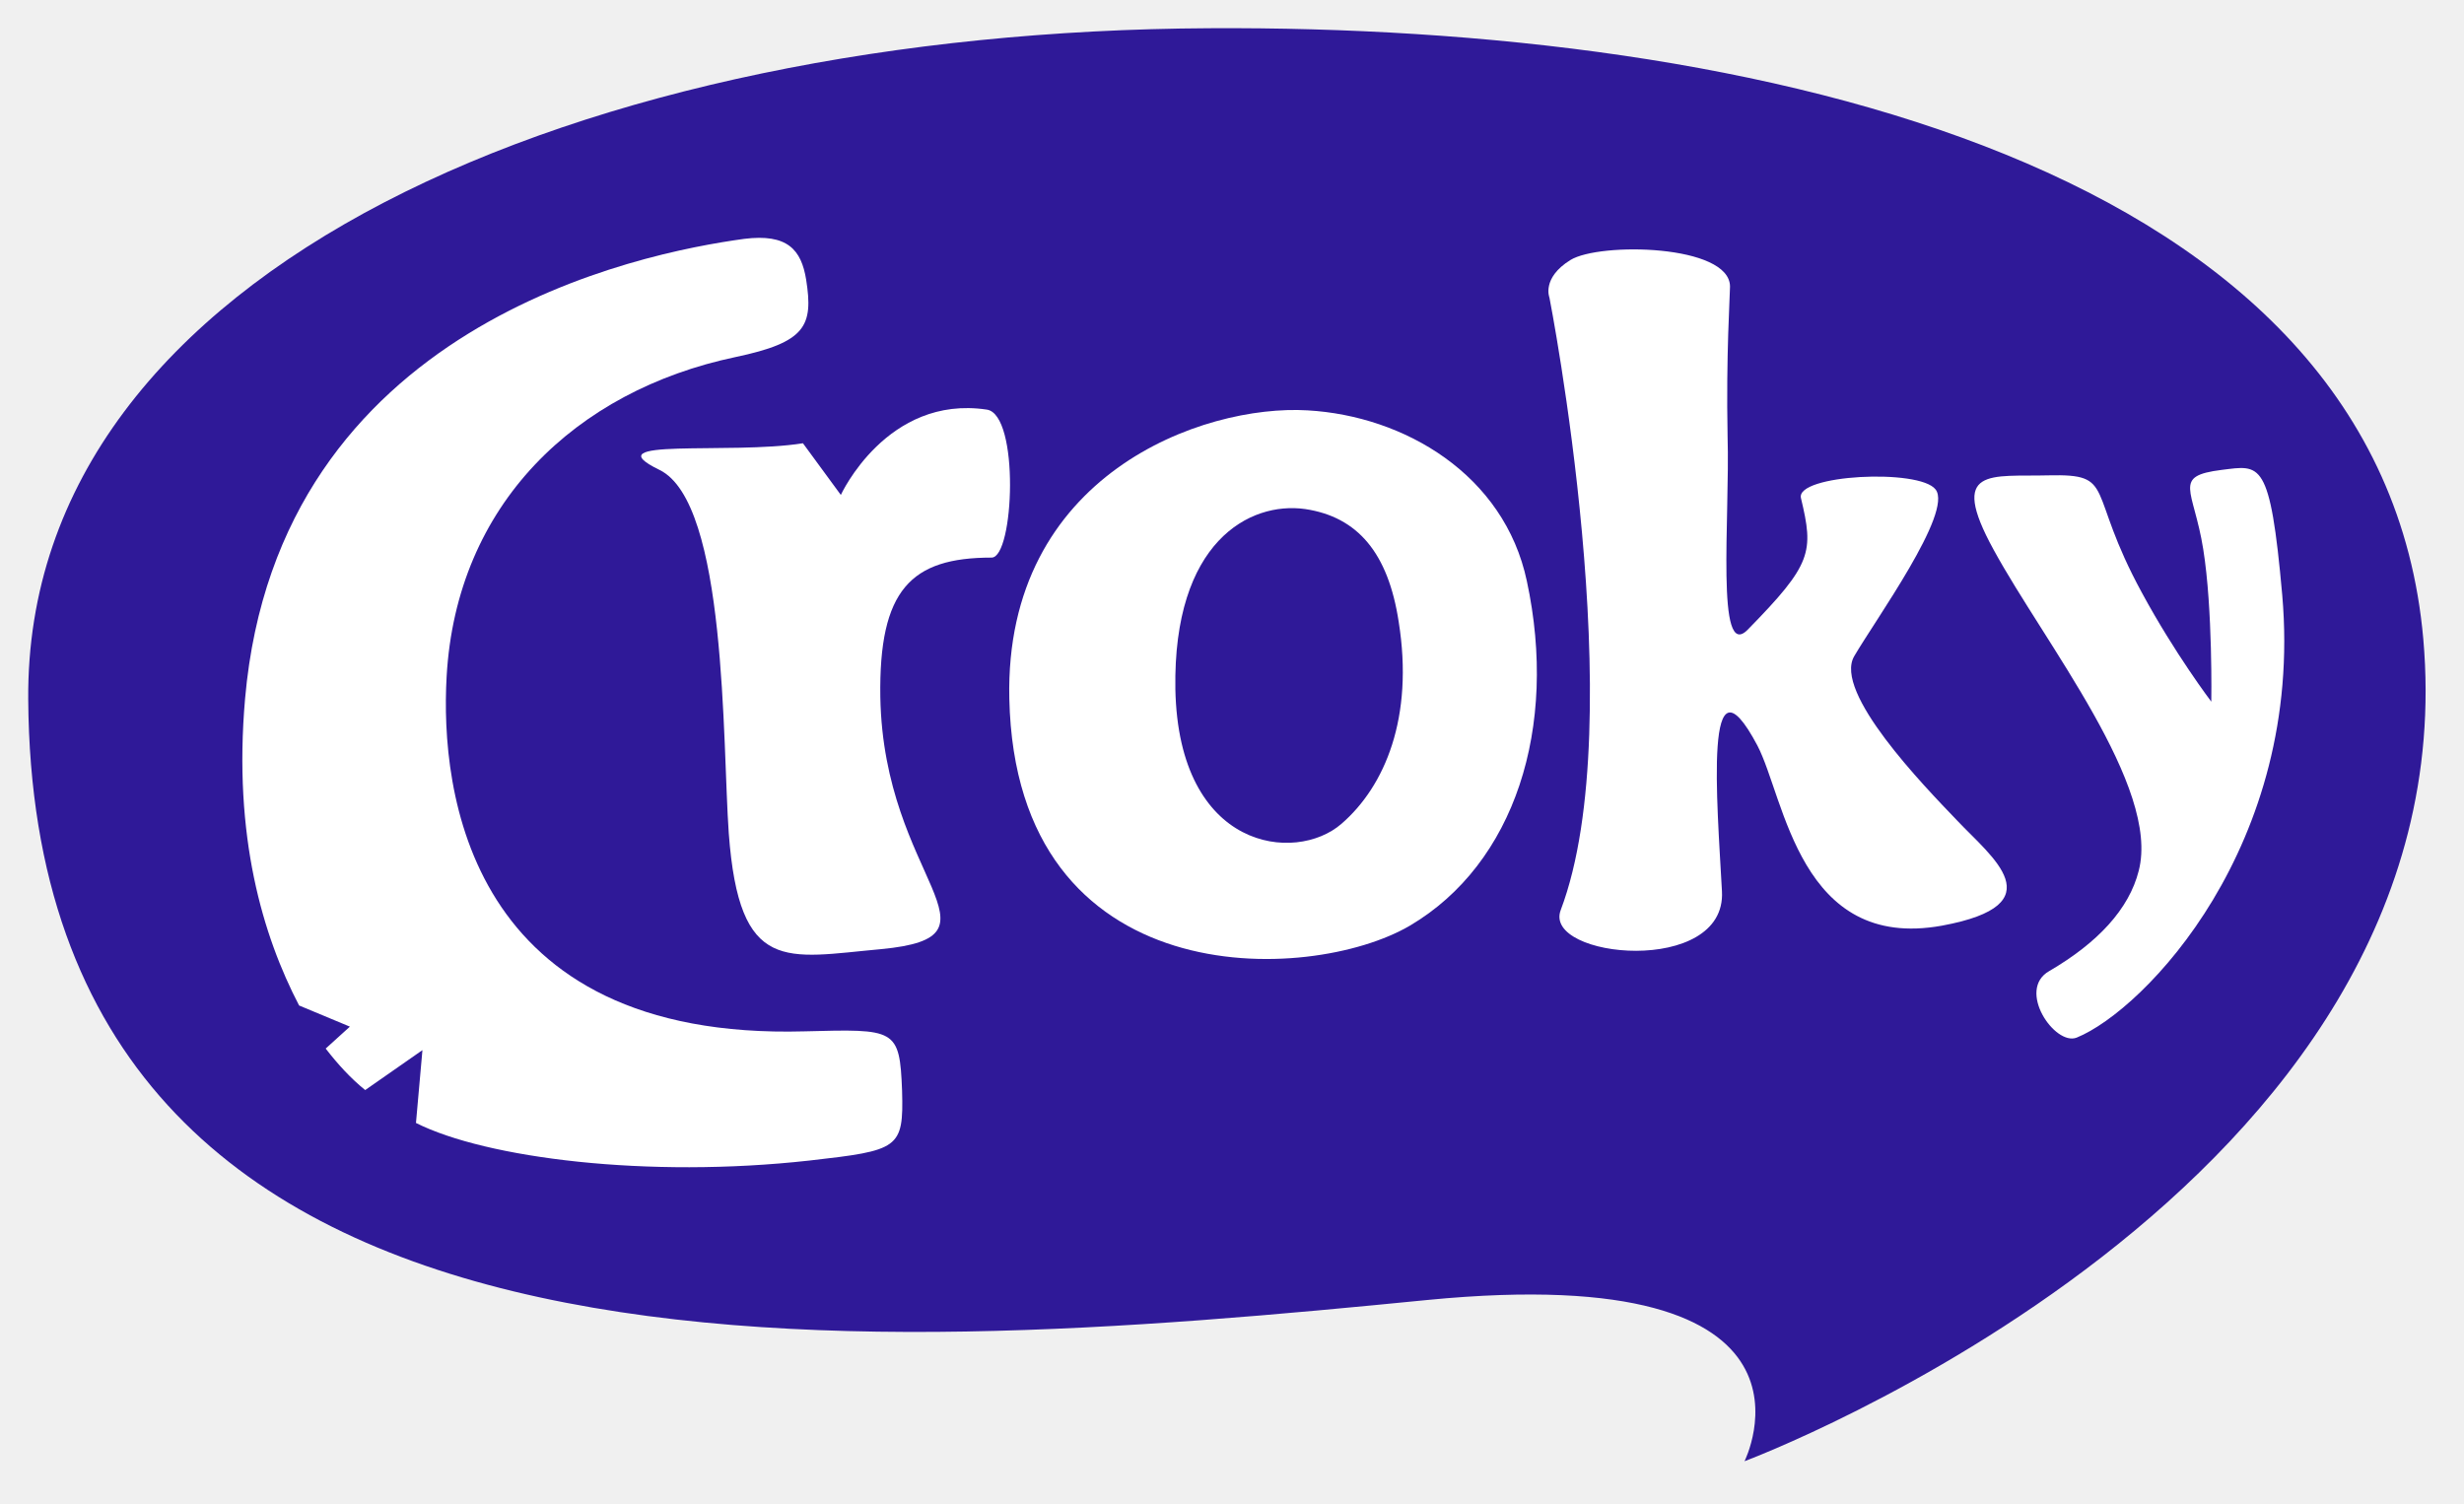
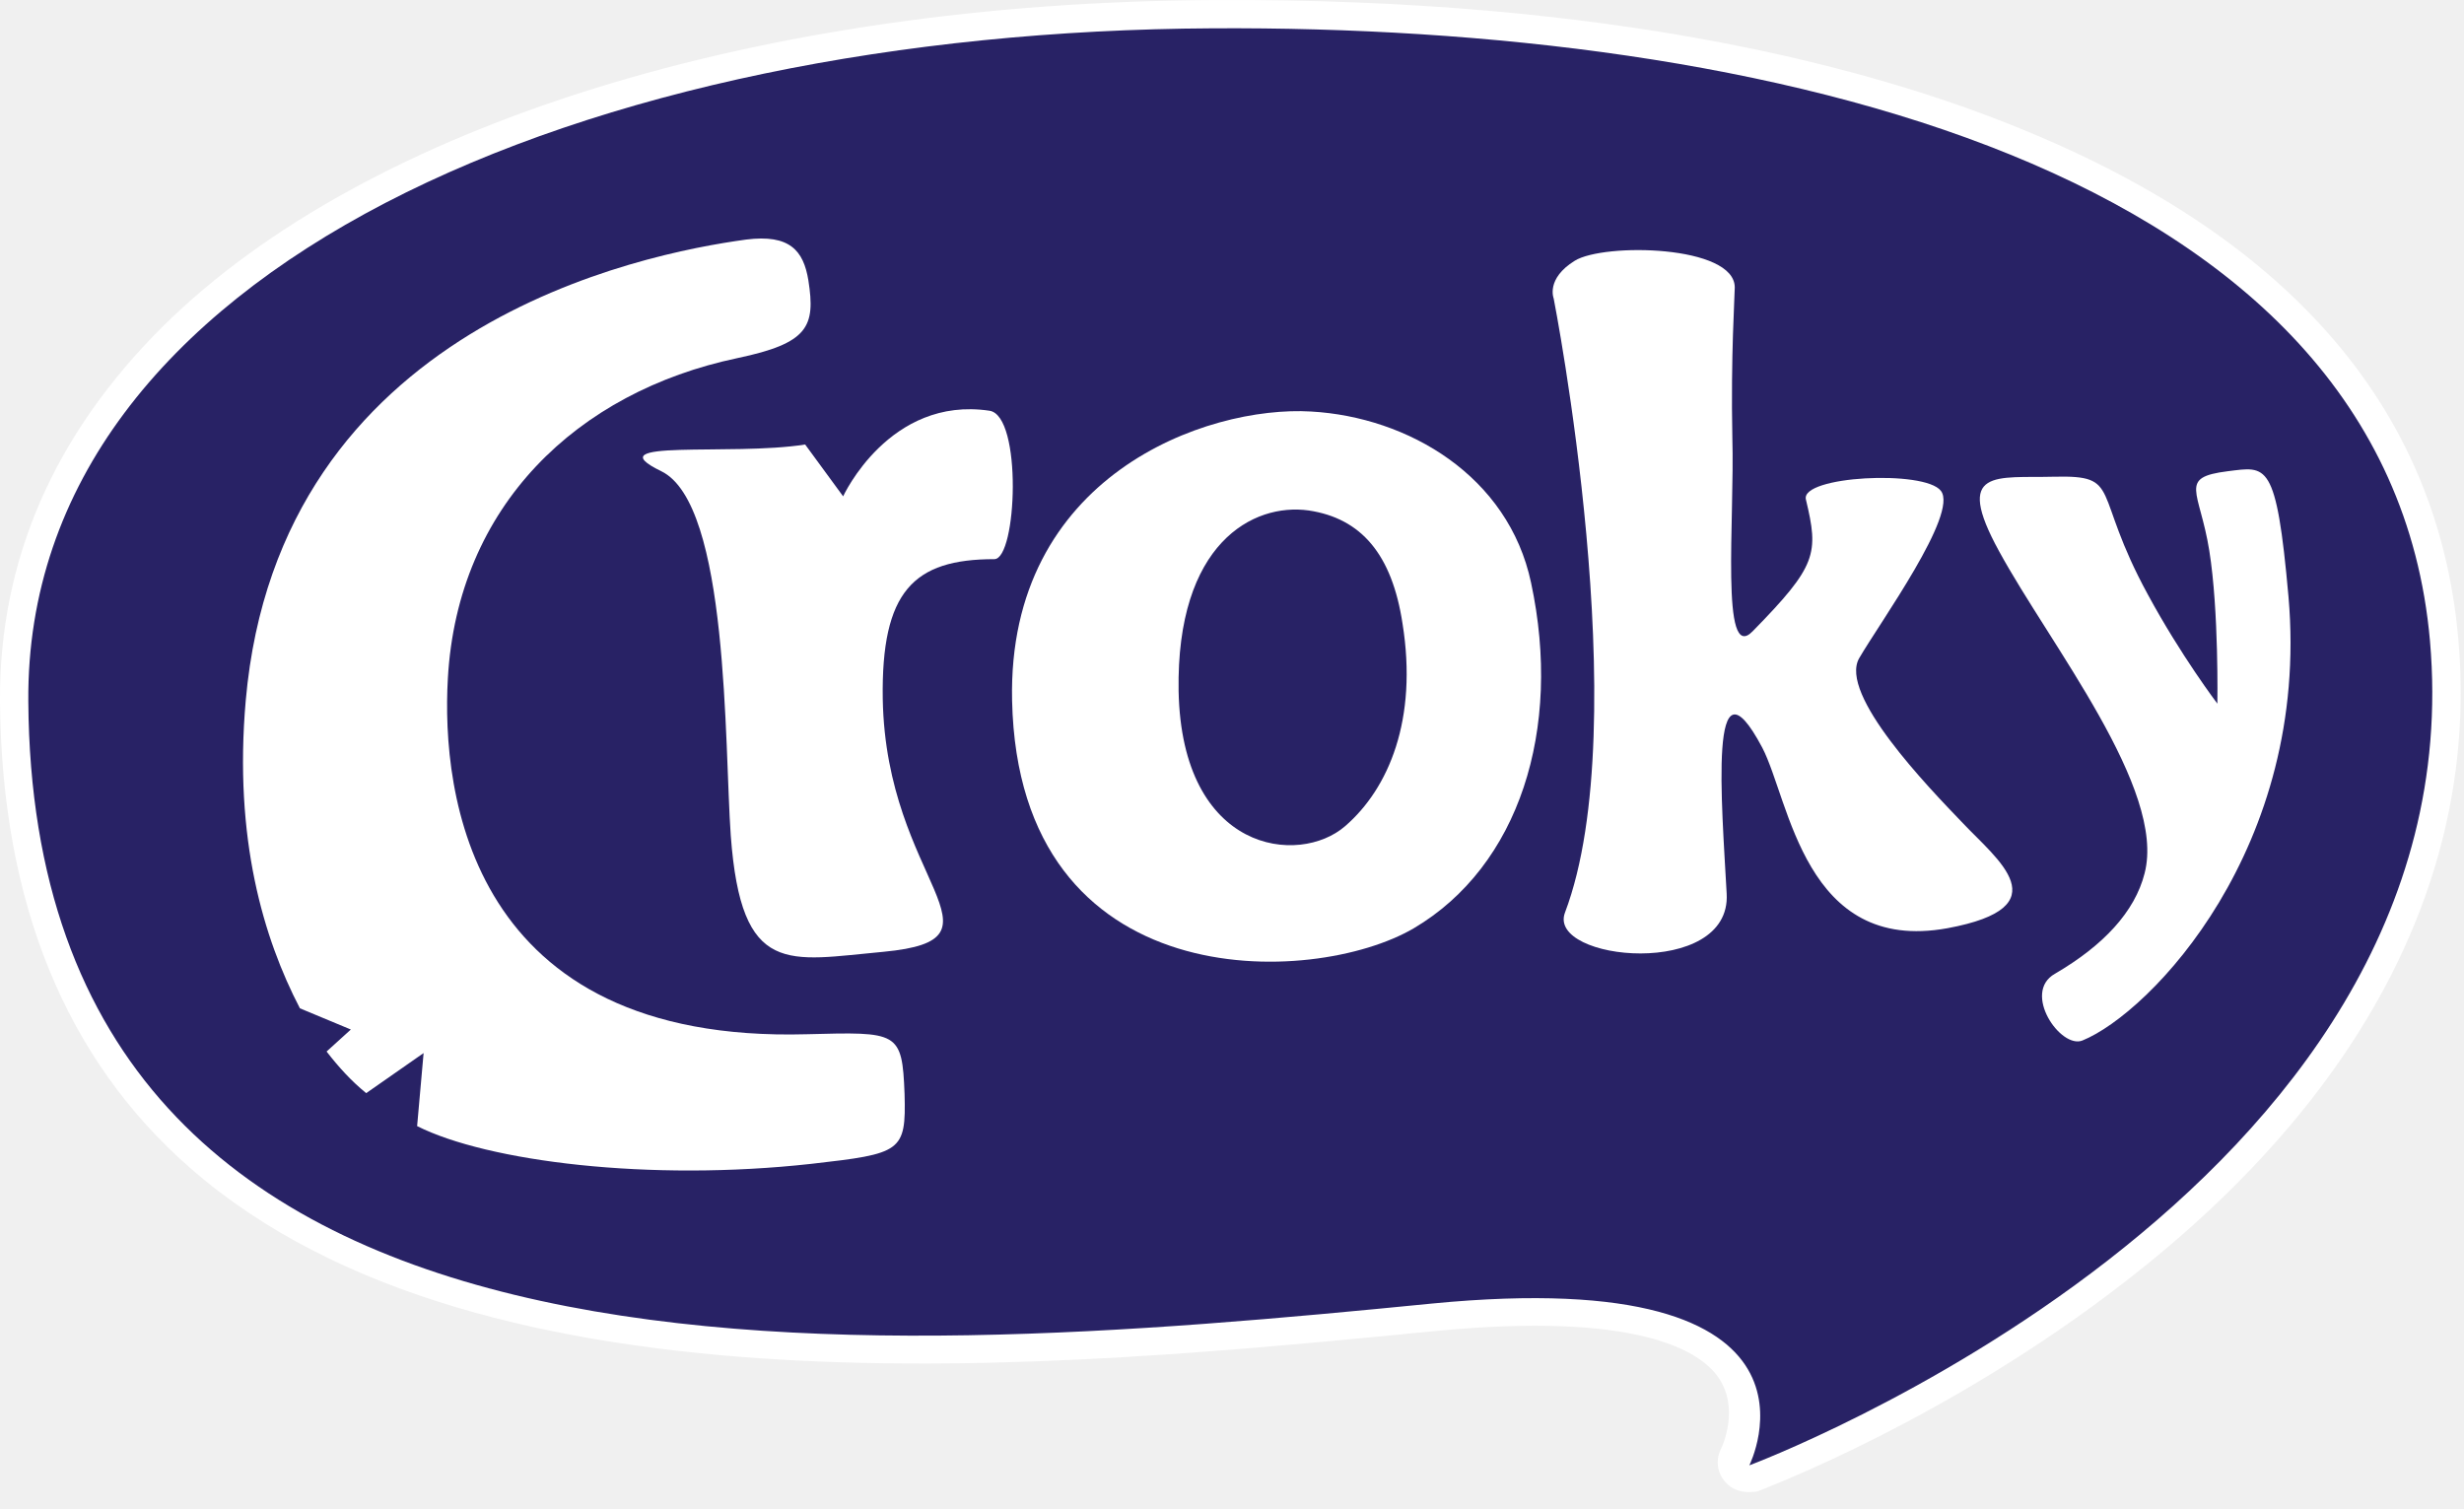
- <svg xmlns="http://www.w3.org/2000/svg" width="77" height="47" viewBox="0 0 77 47" fill="none">
-   <path d="M75.728 19.97C74.418 5.116 54.819 0.785 37.789 0.882C18.366 0.98 0.782 8.297 0.882 21.854C1.033 44.368 26.553 42.41 44.616 40.624C57.691 39.351 54.516 45.664 54.516 45.664C54.516 45.664 77.24 37.198 75.728 19.97Z" fill="#2F1998" />
-   <path d="M25.142 32.23C14.612 32.524 13.755 24.693 13.957 21.145C14.259 15.761 17.987 12.213 22.976 11.16C25.192 10.695 25.419 10.182 25.192 8.738C25.041 7.808 24.613 7.294 23.253 7.465C20.028 7.906 8.692 10.133 7.659 21.83C7.281 26.137 8.213 29.245 9.347 31.422L10.934 32.083L10.178 32.768C10.556 33.258 10.959 33.698 11.412 34.065L13.201 32.817L12.999 35.093C15.191 36.194 20.23 36.831 25.293 36.268C28.09 35.95 28.241 35.901 28.19 34.09C28.115 32.132 27.989 32.157 25.142 32.23Z" fill="white" />
-   <path d="M30.836 12.8C27.712 12.335 26.276 15.467 26.276 15.467L25.092 13.852C22.774 14.219 18.492 13.656 20.608 14.684C22.724 15.712 22.573 23.225 22.774 26.039C23.102 30.468 24.563 29.93 27.536 29.661C31.667 29.269 27.611 27.483 27.51 21.781C27.46 18.428 28.468 17.425 30.987 17.425C31.692 17.425 31.869 12.947 30.836 12.8Z" fill="white" />
-   <path d="M40.862 12.824C37.587 12.629 31.39 14.831 31.541 21.83C31.742 31.129 40.938 30.762 44.061 28.926C47.336 26.993 48.697 22.735 47.714 18.159C47.009 14.831 43.885 12.996 40.862 12.824ZM41.92 25.745C40.484 26.993 36.831 26.577 36.73 21.536C36.655 16.935 39.048 15.663 40.786 15.908C42.424 16.152 43.381 17.278 43.709 19.431C44.187 22.417 43.28 24.57 41.92 25.745Z" fill="white" />
-   <path d="M57.943 20.509C58.597 19.383 61.041 16.006 60.487 15.296C59.983 14.636 56.103 14.832 56.28 15.566C56.683 17.254 56.633 17.621 54.617 19.677C53.609 20.705 54.063 16.177 53.987 13.633C53.937 11.087 54.063 9.228 54.063 8.958C54.063 7.637 49.982 7.564 49.075 8.126C48.168 8.689 48.42 9.301 48.42 9.301C48.42 9.301 51.015 22.515 48.773 28.438C48.193 29.955 53.962 30.517 53.811 27.85C53.66 25.036 53.232 20.117 54.919 23.299C55.776 24.938 56.229 29.735 60.688 28.927C64.266 28.266 62.225 26.773 61.167 25.648C60.109 24.547 57.288 21.634 57.943 20.509Z" fill="white" />
-   <path d="M71.32 18.599C70.942 14.341 70.639 14.537 69.43 14.684C67.868 14.88 68.549 15.271 68.85 17.156C69.153 19.04 69.103 21.927 69.103 21.927C69.103 21.927 67.969 20.435 66.936 18.526C65.173 15.296 66.155 14.806 64.014 14.855C62.225 14.904 60.865 14.562 62.301 17.18C63.888 20.092 67.515 24.595 66.835 27.213C66.533 28.412 65.551 29.465 64.039 30.346C63.006 30.933 64.215 32.695 64.896 32.426C67.011 31.569 72 26.406 71.32 18.599Z" fill="white" />
+ <svg xmlns="http://www.w3.org/2000/svg" width="116" height="71" viewBox="0 0 116 71" fill="none">
+   <path d="M82.316 70.24C81.897 70.24 81.517 70.092 81.251 69.796C80.832 69.353 80.756 68.724 81.022 68.207C81.06 68.133 81.936 66.284 80.87 64.806C79.995 63.586 77.102 61.737 67.55 62.662C49.74 64.399 22.796 67.061 8.982 55.01C3.083 49.871 0.077 42.478 0 33.014C-0.038 26.36 2.55 20.445 7.688 15.344C17.316 5.843 35.811 0.114 57.085 0.003C75.999 -0.108 88.215 3.219 95.141 6.065C107.852 11.241 114.778 19.299 115.73 30.057C116.719 41.147 111.277 51.646 100.05 60.333C91.678 66.839 83.191 70.018 82.849 70.166C82.697 70.24 82.506 70.24 82.316 70.24ZM72.193 59.593C77.826 59.593 81.517 60.813 83.267 63.216C84.067 64.325 84.295 65.471 84.295 66.469C87.416 65.065 92.934 62.255 98.3 58.078C108.841 49.871 113.713 40.519 112.837 30.279C112 20.667 105.683 13.385 94.037 8.653C87.454 5.991 75.885 2.812 57.96 2.812C57.694 2.812 57.389 2.812 57.123 2.812C36.572 2.923 18.876 8.357 9.781 17.303C5.176 21.813 2.893 27.099 2.931 32.94C3.007 41.701 5.595 48.208 10.923 52.865C23.786 64.067 49.968 61.516 67.284 59.815C69.034 59.667 70.671 59.593 72.193 59.593Z" fill="white" />
+   <path d="M114.398 30.168C112.419 7.729 82.811 1.186 57.085 1.333C27.744 1.481 1.18 12.534 1.333 33.014C1.561 67.024 40.112 64.066 67.398 61.368C87.15 59.446 82.355 68.983 82.355 68.983C82.355 68.983 116.681 56.193 114.398 30.168Z" fill="#282265" />
+   <path d="M37.98 48.688C22.073 49.132 20.779 37.302 21.084 31.942C21.54 23.809 27.172 18.449 34.708 16.86C38.057 16.157 38.399 15.381 38.057 13.2C37.828 11.795 37.181 11.019 35.126 11.278C30.255 11.943 13.13 15.307 11.569 32.977C10.999 39.483 12.407 44.178 14.119 47.468L16.517 48.466L15.375 49.502C15.946 50.241 16.555 50.906 17.24 51.461L19.942 49.575L19.637 53.013C22.948 54.677 30.56 55.638 38.209 54.788C42.433 54.307 42.661 54.233 42.585 51.498C42.471 48.54 42.281 48.577 37.98 48.688Z" fill="white" />
+   <path d="M46.581 19.336C41.862 18.634 39.693 23.366 39.693 23.366L37.905 20.926C34.403 21.48 27.934 20.63 31.131 22.183C34.327 23.735 34.099 35.084 34.403 39.336C34.898 46.027 37.105 45.213 41.596 44.807C47.837 44.215 41.71 41.517 41.558 32.903C41.482 27.839 43.004 26.323 46.81 26.323C47.875 26.323 48.142 19.558 46.581 19.336Z" fill="white" />
+   <path d="M61.727 19.373C56.78 19.078 47.418 22.405 47.647 32.977C47.951 47.025 61.842 46.47 66.561 43.698C71.508 40.777 73.563 34.345 72.079 27.432C71.013 22.405 66.294 19.632 61.727 19.373ZM63.326 38.892C61.157 40.777 55.639 40.149 55.486 32.534C55.372 25.584 58.987 23.662 61.613 24.031C64.087 24.401 65.533 26.101 66.028 29.355C66.751 33.864 65.381 37.117 63.326 38.892Z" fill="white" />
+   <path d="M87.529 30.981C88.519 29.28 92.21 24.179 91.373 23.107C90.612 22.109 84.751 22.405 85.018 23.514C85.627 26.064 85.551 26.619 82.506 29.724C80.984 31.277 81.669 24.438 81.555 20.593C81.479 16.749 81.669 13.939 81.669 13.533C81.669 11.536 75.504 11.425 74.134 12.276C72.764 13.126 73.144 14.05 73.144 14.05C73.144 14.05 77.064 34.012 73.677 42.958C72.802 45.25 81.517 46.1 81.288 42.071C81.06 37.82 80.413 30.39 82.963 35.195C84.257 37.672 84.942 44.918 91.678 43.698C97.082 42.7 93.999 40.445 92.401 38.744C90.802 37.081 86.54 32.681 87.529 30.981Z" fill="white" />
+   <path d="M107.738 28.098C107.167 21.665 106.71 21.961 104.884 22.183C102.524 22.479 103.552 23.07 104.008 25.917C104.465 28.763 104.389 33.125 104.389 33.125C104.389 33.125 102.676 30.87 101.116 27.987C98.452 23.107 99.936 22.368 96.702 22.442C94 22.516 91.945 21.998 94.114 25.953C96.511 30.353 101.991 37.154 100.964 41.11C100.507 42.921 99.023 44.511 96.74 45.842C95.179 46.729 97.006 49.391 98.034 48.984C101.23 47.69 108.766 39.89 107.738 28.098Z" fill="white" />
</svg>
